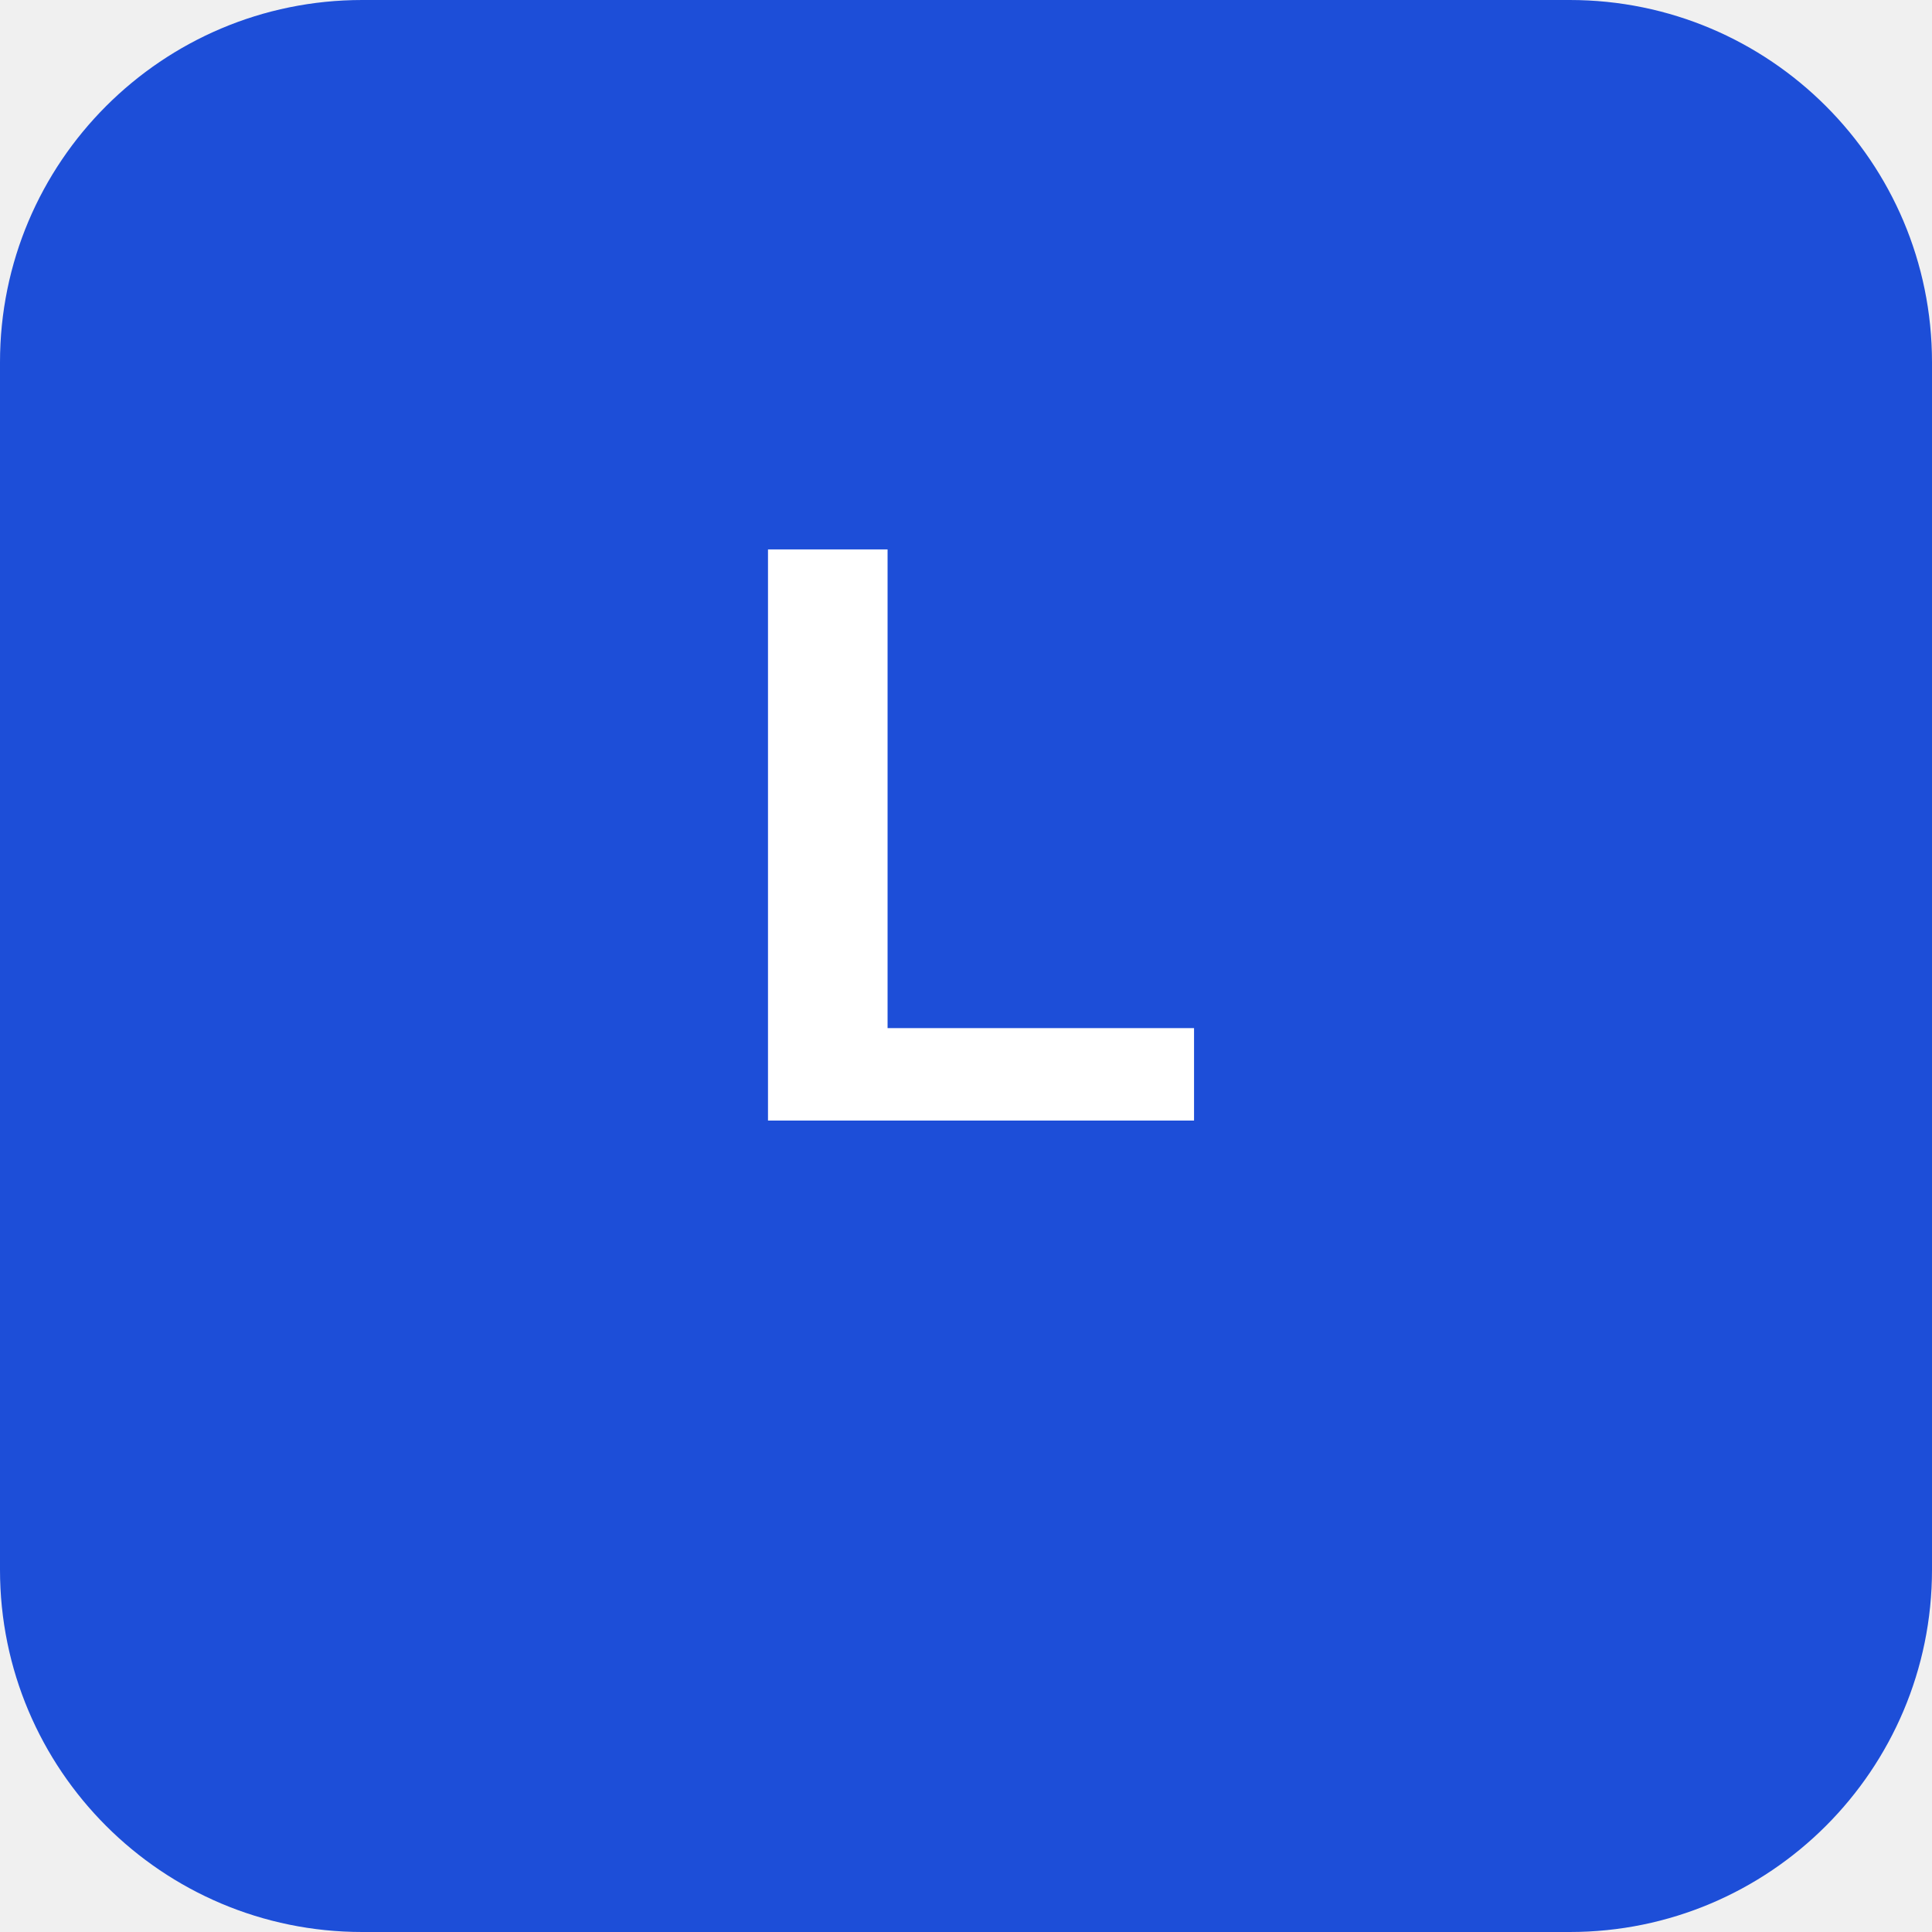
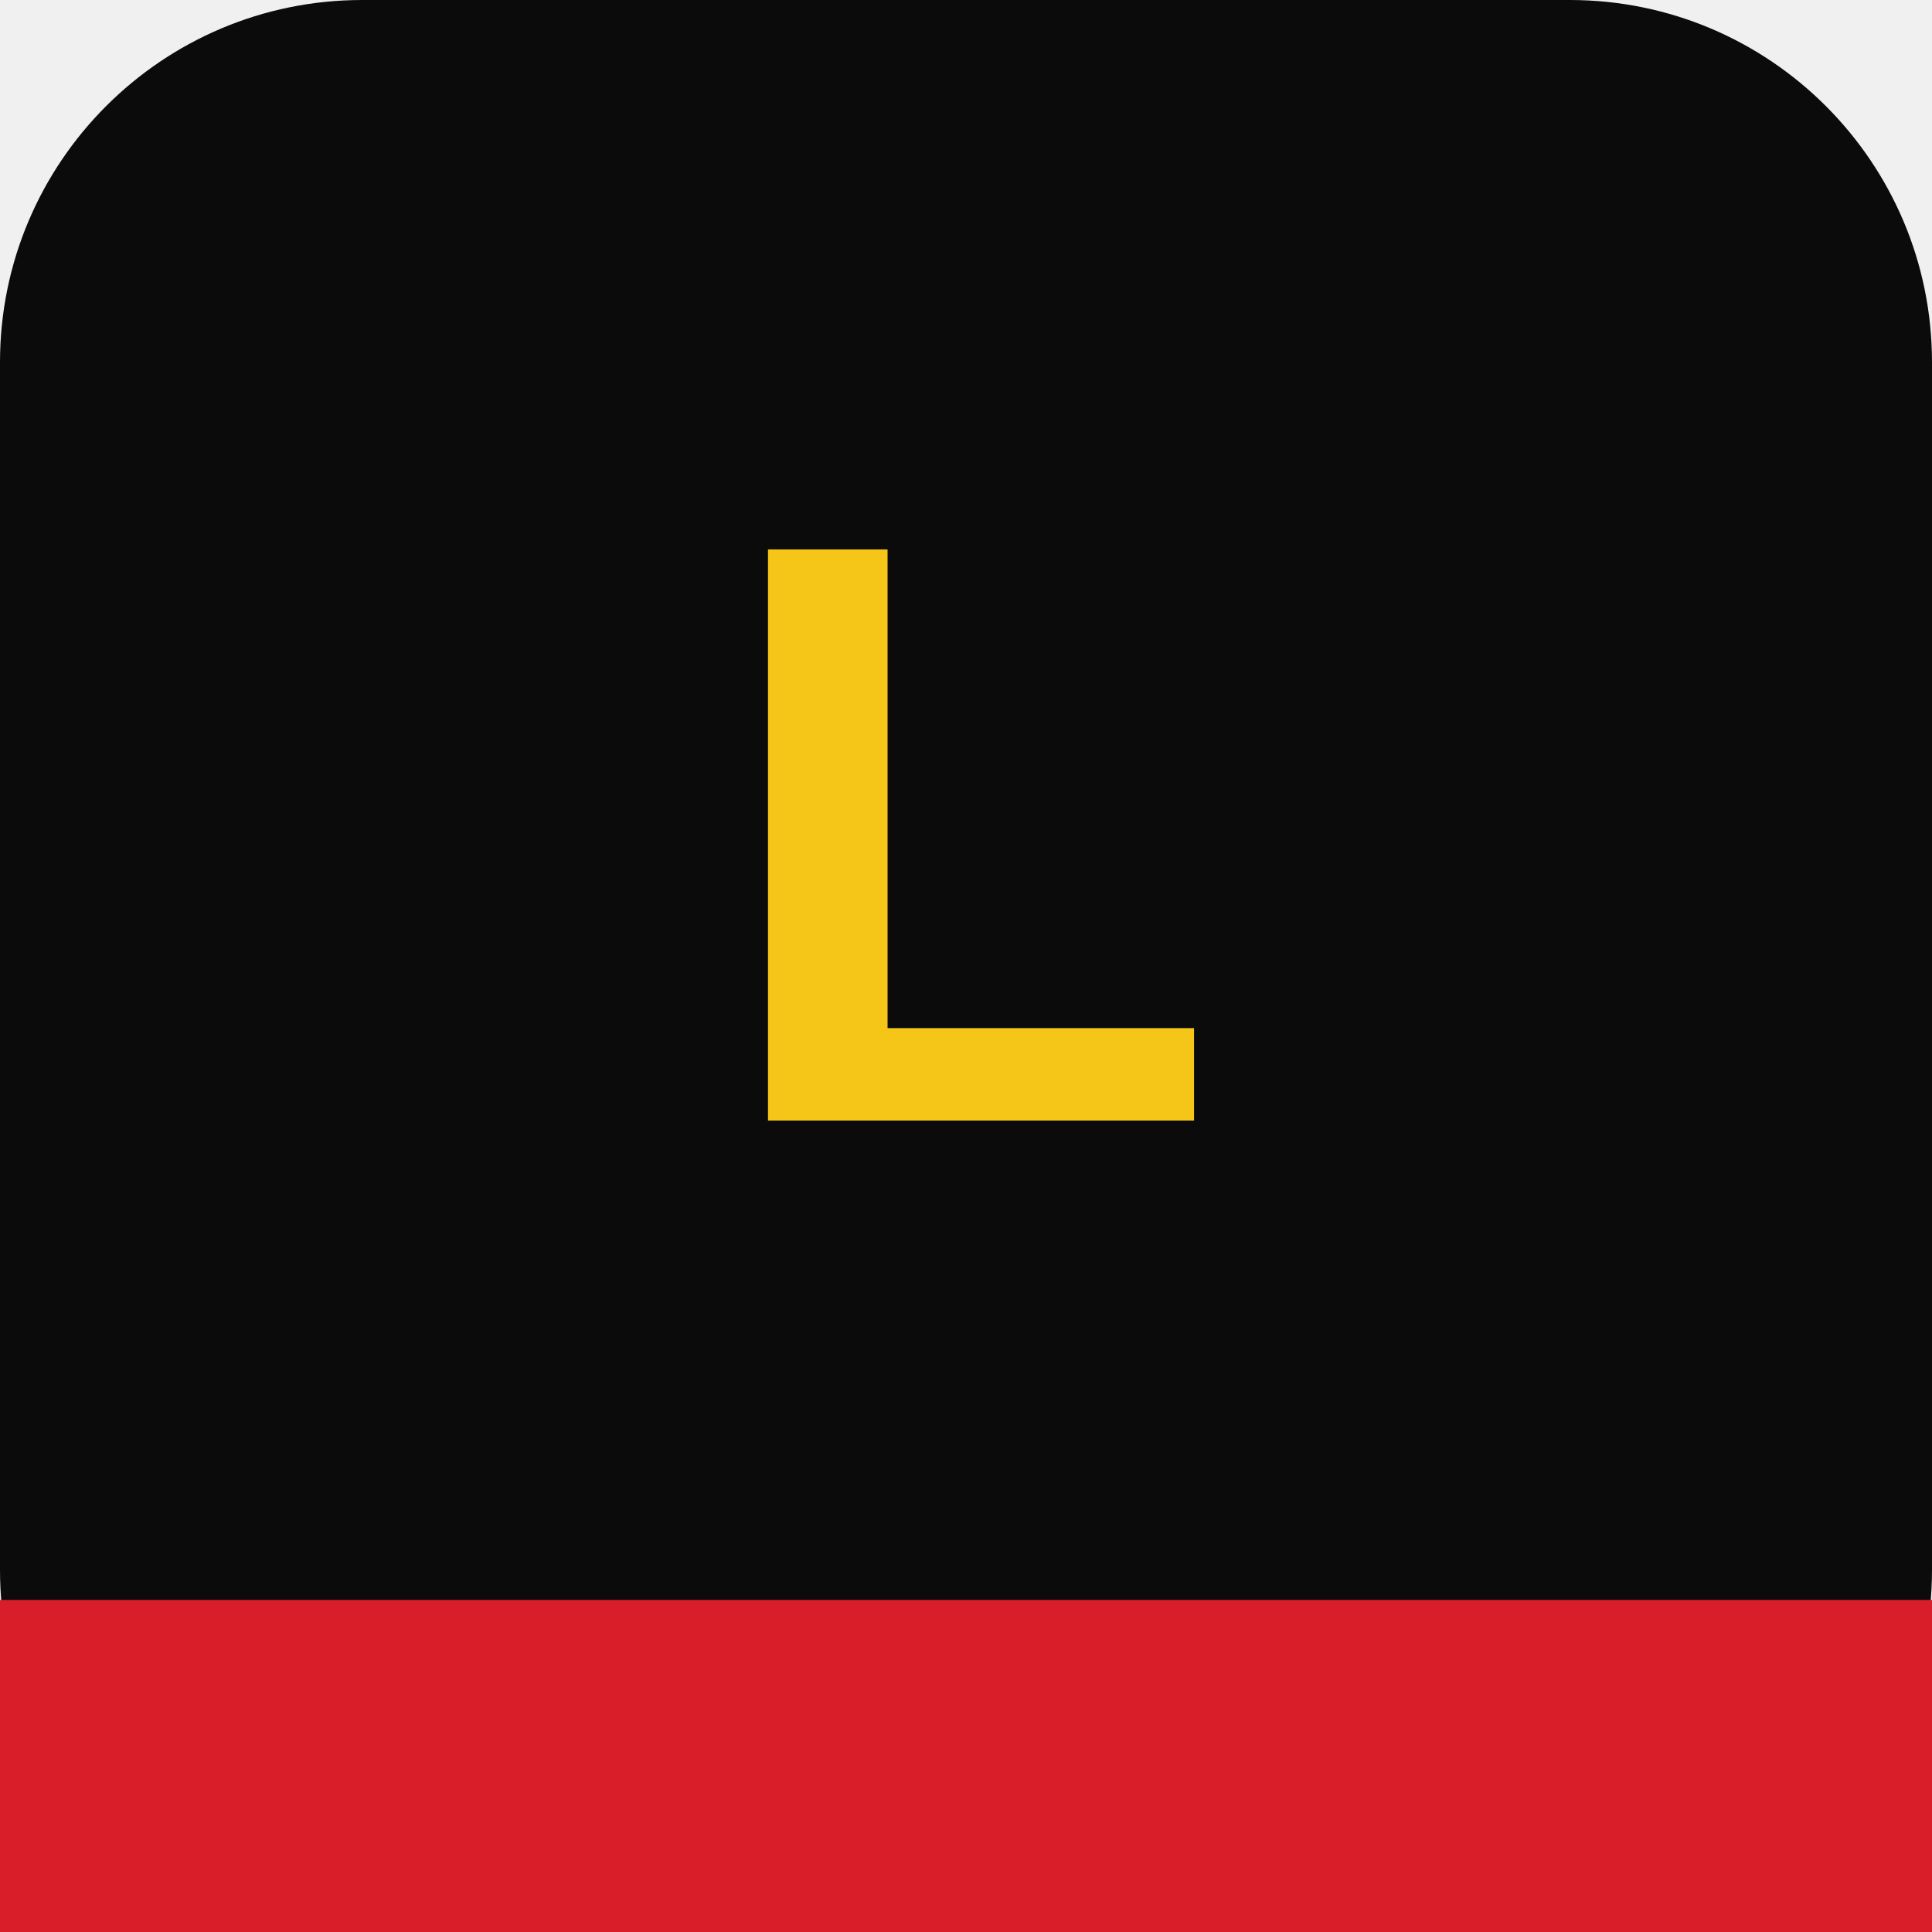
<svg xmlns="http://www.w3.org/2000/svg" viewBox="0 0 512 512">
-   <rect width="512" height="512" rx="96" fill="#1d4ed8" />
-   <text x="50%" y="58%" text-anchor="middle" font-family="Arial, Helvetica, sans-serif" font-weight="700" font-size="220" fill="#ffffff">L</text>
+   <rect width="512" height="512" rx="96" fill="#0b0b0b" />
+   <rect y="424" width="512" height="88" fill="#d91e2a" />
+   <text x="50%" y="58%" text-anchor="middle" font-family="Arial, Helvetica, sans-serif" font-weight="700" font-size="220" fill="#f5c518">L</text>
</svg>
